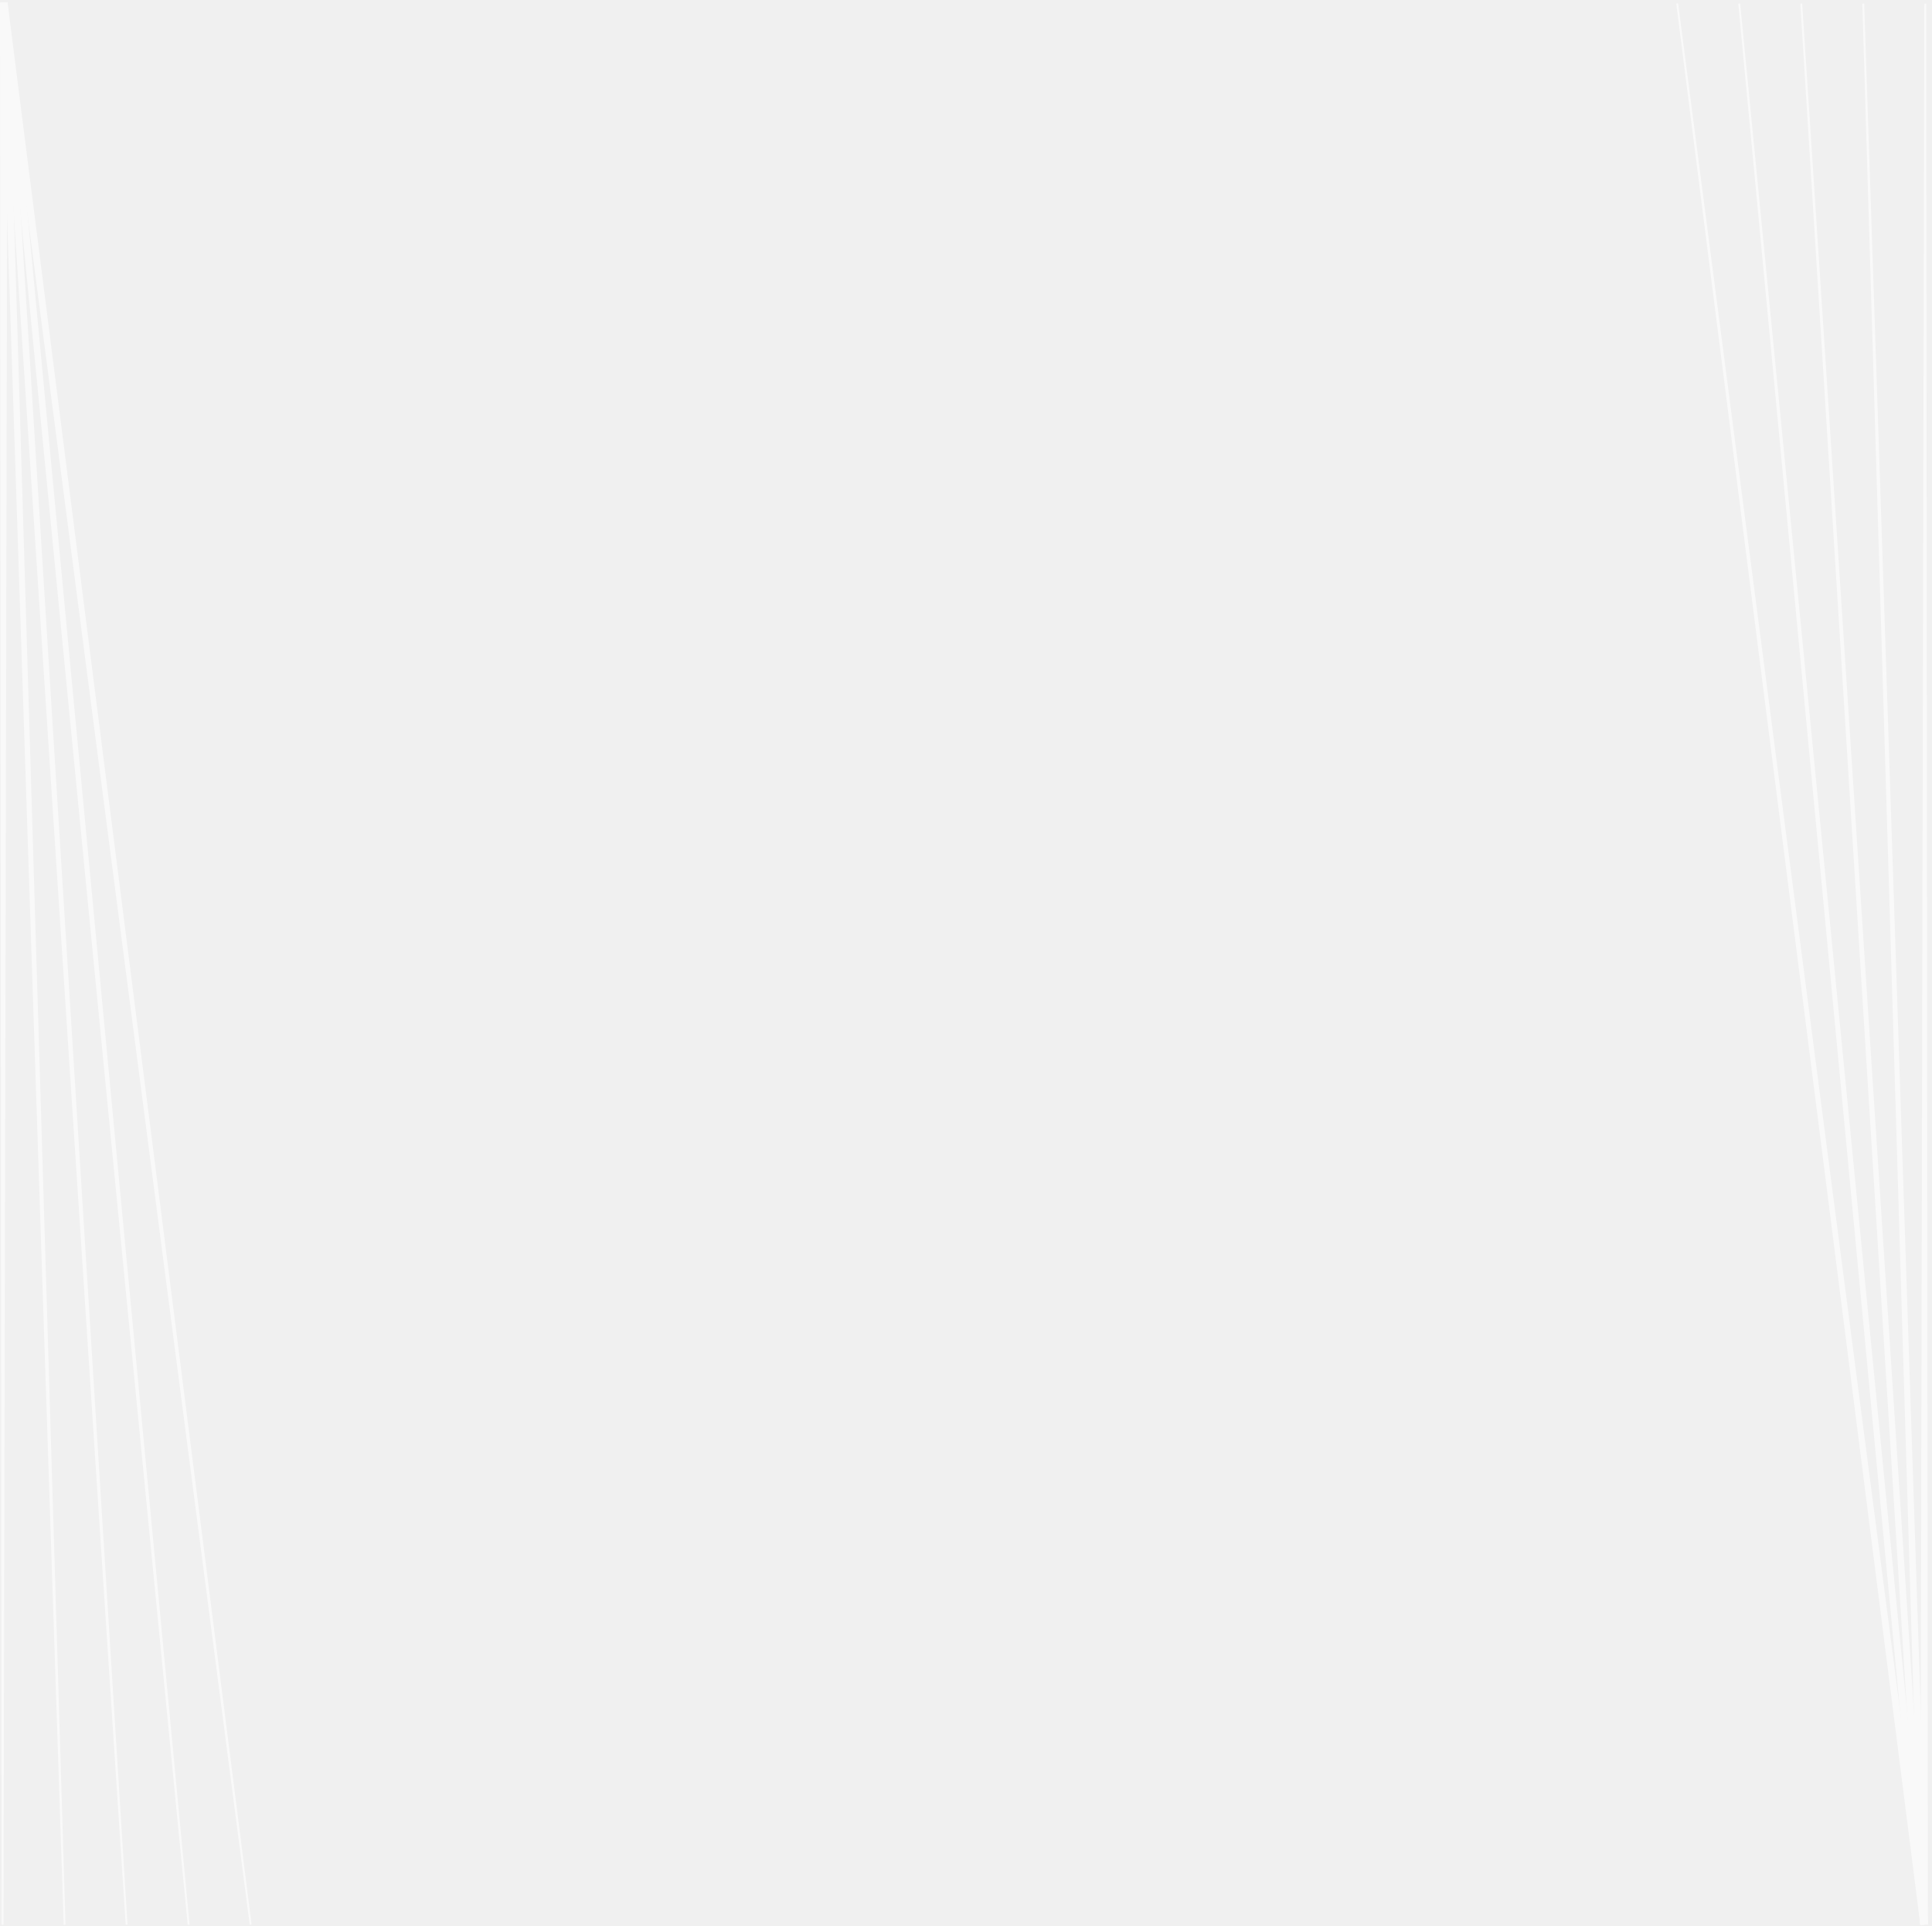
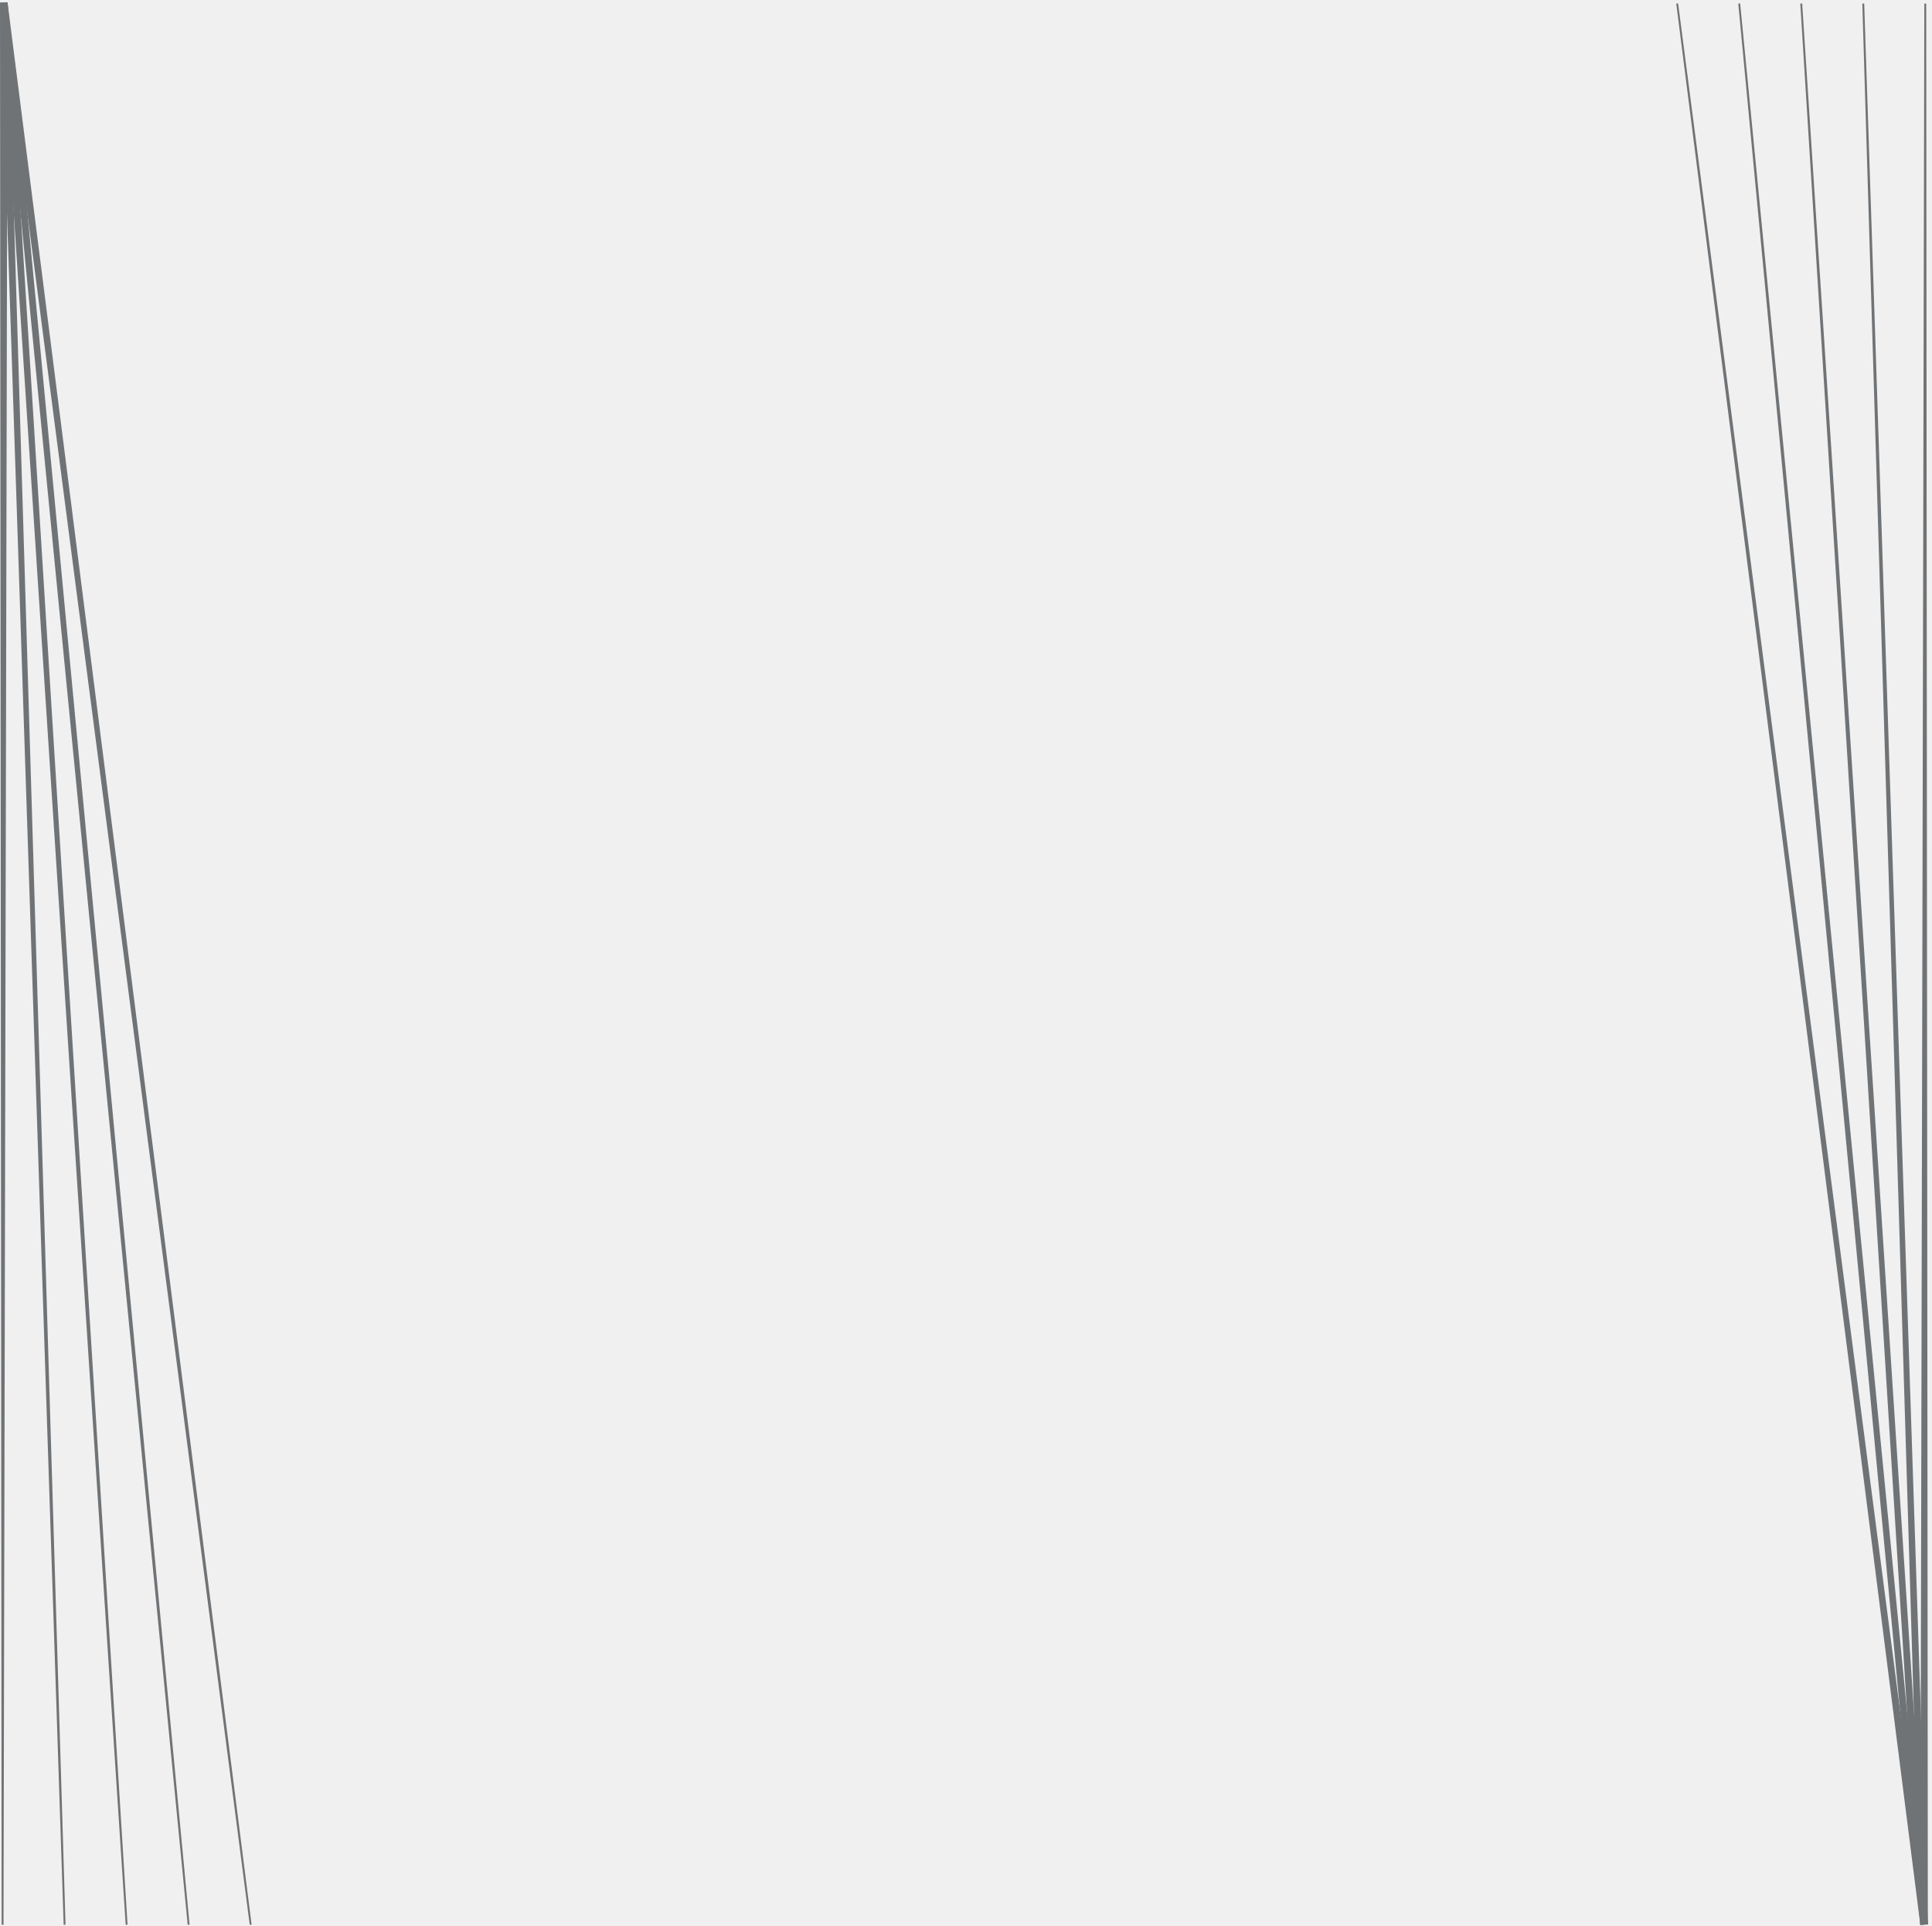
<svg xmlns="http://www.w3.org/2000/svg" width="294" height="293">
-   <g fill="#FFF" fill-rule="evenodd" opacity=".6">
+   <g fill="#707376" fill-rule="evenodd">
    <path d="M292.222 292.84h1.147L293.12.546l-.288-.001z" />
    <path d="M283.395.546l8.827 292.313 1.147-.036L283.682.537z" />
    <path d="M273.958.547l18.265 292.33 1.145-.073L274.243.529z" />
    <path d="M264.52.549l27.704 292.346 1.142-.11L264.806.521z" />
    <path d="M255.082.55l37.145 292.363 1.138-.146L255.366.513zM.248 292.871h.286L1.147.405H0z" />
    <path d="M0 .424l9.687 292.45.286-.01L1.146.387z" />
    <path d="M0 .442l19.126 292.434.285-.018L1.145.368z" />
    <path d="M.002.46L28.563 292.88l.285-.027L1.144.35z" />
    <path d="M.004.478l37.998 292.403.285-.036L1.142.332z" />
  </g>
</svg>
